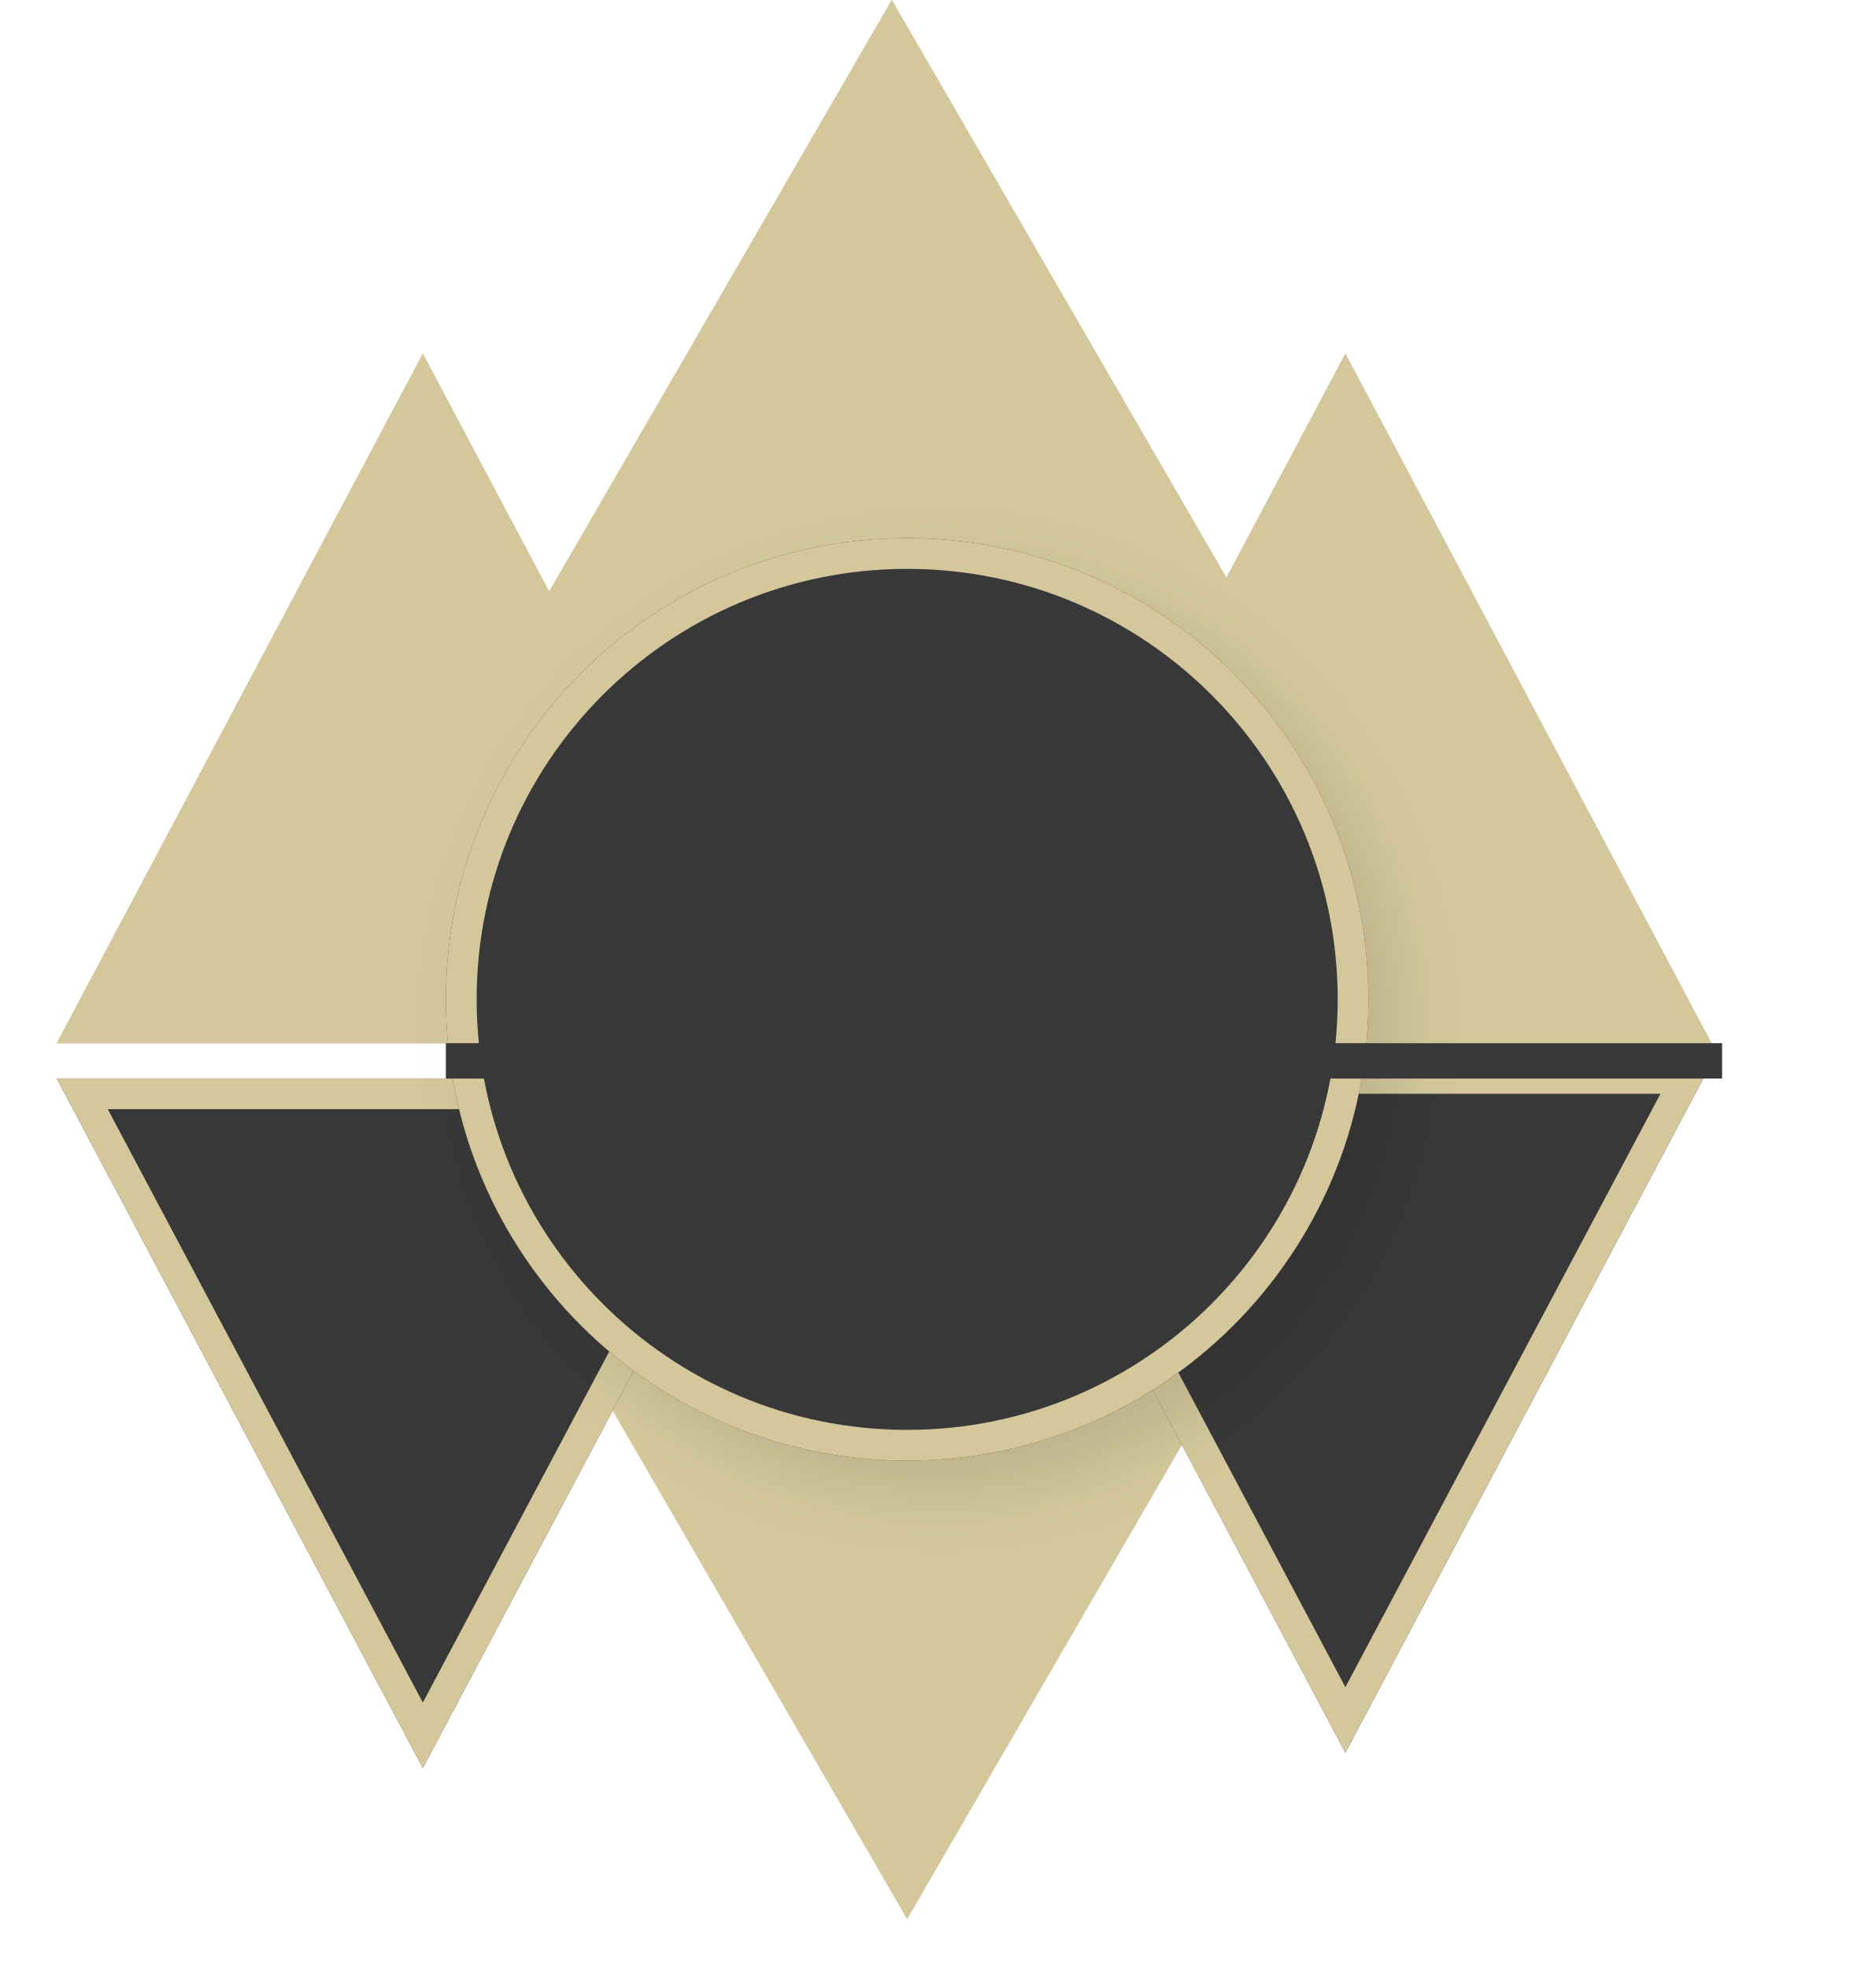
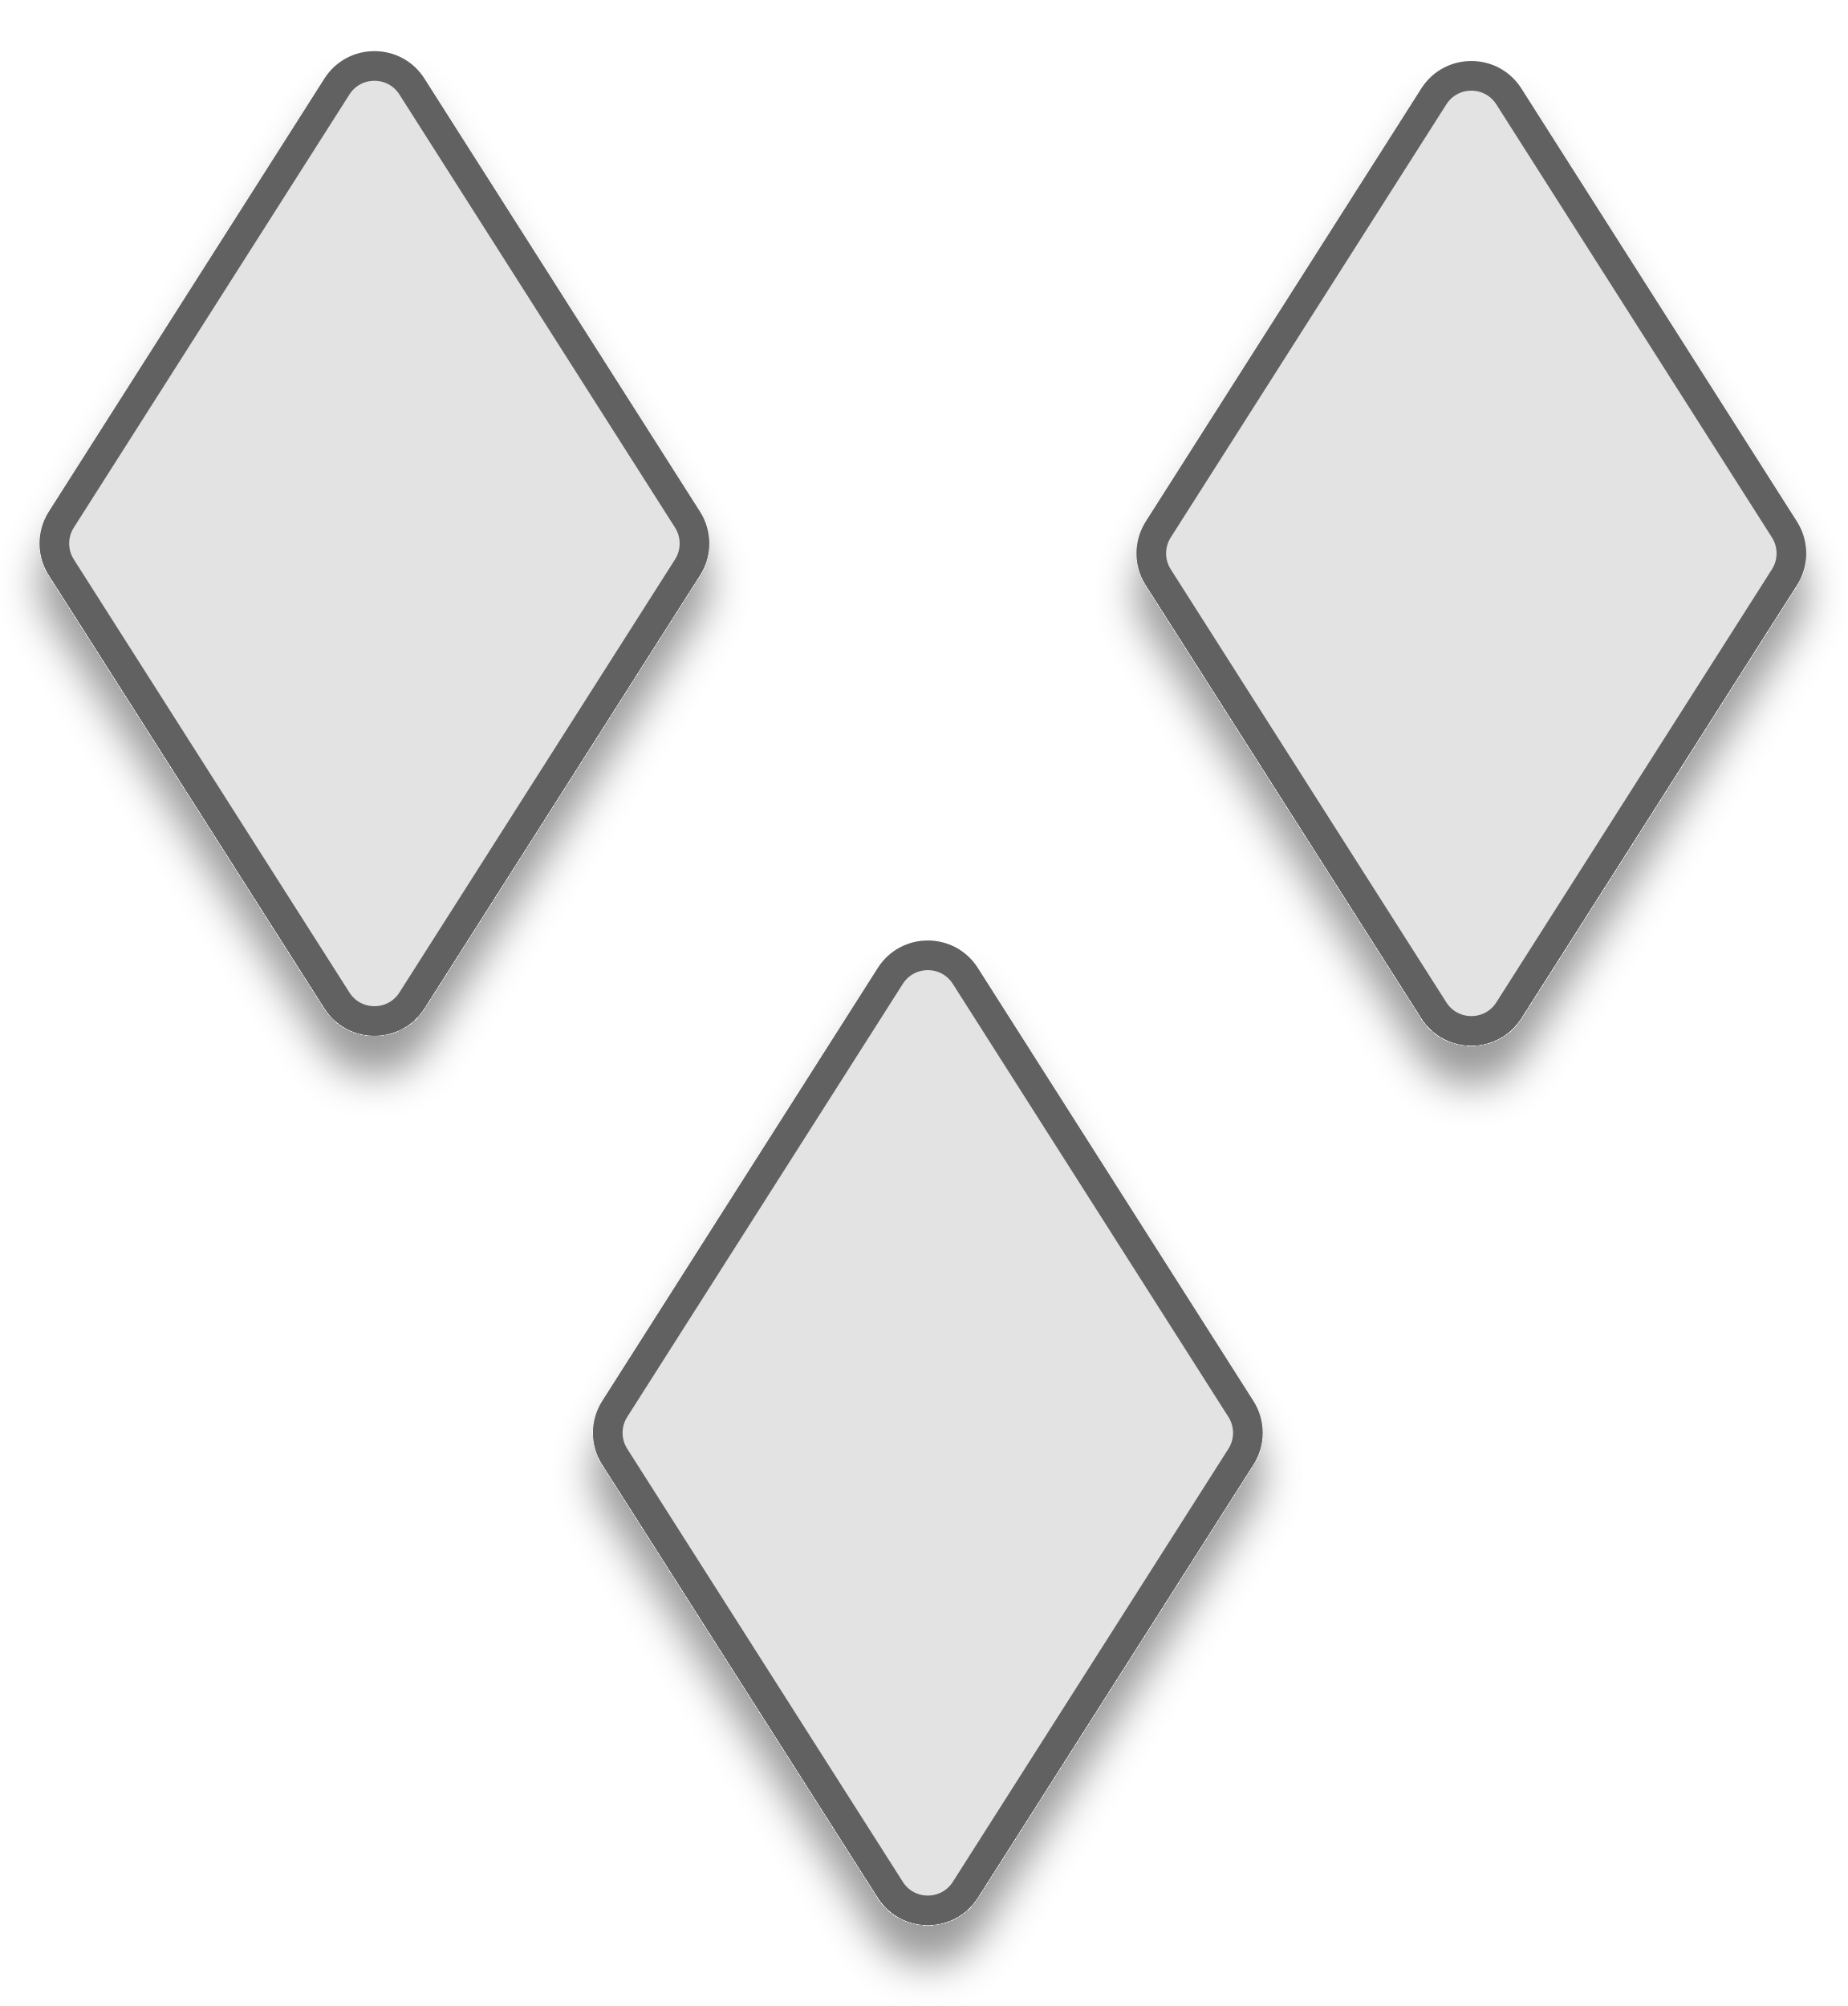
- <svg xmlns="http://www.w3.org/2000/svg" width="122" height="128" id="screenshot-7a27f662-d51f-80c8-8007-8a3e514ee828" viewBox="0 0 122 128" fill="none" version="1.1">
-   <g id="shape-7a27f662-d51f-80c8-8007-8a3e514ee828" rx="0" ry="0">
-     <g id="shape-7a27f662-d51f-80c8-8007-8a27f39ae339" rx="0" ry="0">
-       <g id="shape-7a27f662-d51f-80c8-8007-8a27f39ae352" width="160" height="160" rx="0" ry="0" style="fill: rgb(0, 0, 0);">
-         <g id="shape-7a27f662-d51f-80c8-8007-8a27f39ae354" style="display: none;">
-           <g class="fills" id="fills-7a27f662-d51f-80c8-8007-8a27f39ae354">
-             <rect width="60" height="59.81" x="28" transform="matrix(1, 0, 0, 1, 0, 0)" style="fill: rgb(211, 199, 155); fill-opacity: 1;" ry="0" fill="none" rx="0" y="0" />
-           </g>
-           <g fill="none" id="strokes-7b9435b9-cb8a-804c-8007-8a40874e2ef5-7a27f662-d51f-80c8-8007-8a27f39ae354" class="strokes">
-             <g class="inner-stroke-shape" transform="matrix(1, 0, 0, 1, 0, 0)">
-               <defs>
-                 <clipPath id="inner-stroke-render-4-7a27f662-d51f-80c8-8007-8a27f39ae354-0">
-                   <use href="#stroke-shape-render-4-7a27f662-d51f-80c8-8007-8a27f39ae354-0" />
-                 </clipPath>
-                 <rect rx="0" ry="0" x="28" y="0" width="60" height="59.81" id="stroke-shape-render-4-7a27f662-d51f-80c8-8007-8a27f39ae354-0" style="fill: none; stroke-width: 4; stroke: rgb(211, 199, 155); stroke-opacity: 1;" />
-               </defs>
-               <use href="#stroke-shape-render-4-7a27f662-d51f-80c8-8007-8a27f39ae354-0" clip-path="url('#inner-stroke-render-4-7a27f662-d51f-80c8-8007-8a27f39ae354-0')" />
-             </g>
-           </g>
-         </g>
-         <g id="shape-7a27f662-d51f-80c8-8007-8a27f39ae355">
-           <g class="fills" id="fills-7a27f662-d51f-80c8-8007-8a27f39ae355">
-             <path d="M58,0L83.981,44.858L32.019,44.858Z" style="fill: rgb(211, 199, 155); fill-opacity: 1;" />
-           </g>
-           <g id="strokes-7b9435b9-cb8a-804c-8007-8a40874f7313-7a27f662-d51f-80c8-8007-8a27f39ae355" class="strokes">
-             <g class="inner-stroke-shape">
-               <defs>
-                 <clipPath id="inner-stroke-render-5-7a27f662-d51f-80c8-8007-8a27f39ae355-0">
-                   <use href="#stroke-shape-render-5-7a27f662-d51f-80c8-8007-8a27f39ae355-0" />
-                 </clipPath>
-                 <path d="M58,0L83.981,44.858L32.019,44.858Z" id="stroke-shape-render-5-7a27f662-d51f-80c8-8007-8a27f39ae355-0" style="fill: none; stroke-width: 4; stroke: rgb(211, 199, 155); stroke-opacity: 1;" />
-               </defs>
-               <use href="#stroke-shape-render-5-7a27f662-d51f-80c8-8007-8a27f39ae355-0" clip-path="url('#inner-stroke-render-5-7a27f662-d51f-80c8-8007-8a27f39ae355-0')" />
-             </g>
-           </g>
-         </g>
-       </g>
+ <svg xmlns="http://www.w3.org/2000/svg" width="187" height="203" viewBox="0 0 187 203" fill="none">
+   <g id="Logo">
+     <g id="BM" filter="url(#filter0_d_16_99)">
+       <path d="M88.826 97.954C91.184 94.249 96.592 94.249 98.95 97.954L126.838 141.779C128.089 143.744 128.089 146.256 126.838 148.221L98.95 192.045C96.592 195.75 91.184 195.75 88.826 192.045L60.938 148.221C59.687 146.256 59.687 143.744 60.938 141.779L88.826 97.954Z" fill="#E3E3E3" />
+       <path d="M90.091 98.76C91.859 95.981 95.917 95.981 97.685 98.76L125.573 142.584C126.511 144.058 126.511 145.942 125.573 147.416L97.685 191.24C95.917 194.019 91.859 194.019 90.091 191.24L62.204 147.416C61.266 145.942 61.266 144.058 62.204 142.584L90.091 98.76Z" stroke="#616161" stroke-width="3" />
    </g>
-     <g id="shape-7a27f662-d51f-80c8-8007-8a31027ca144" rx="0" ry="0">
-       <g id="shape-7a27f662-d51f-80c8-8007-8a31027ca145" width="160" height="160" rx="0" ry="0" style="fill: rgb(0, 0, 0);">
-         <g id="shape-7a27f662-d51f-80c8-8007-8a31027ca146" style="display: none;">
-           <g class="fills" id="fills-7a27f662-d51f-80c8-8007-8a31027ca146">
-             <rect width="60" height="59.81" x="29" transform="matrix(-1, 0, 0, -1, 118, 189.8101)" style="fill: none;" ry="0" fill="none" rx="0" y="65" />
-           </g>
-           <g fill="none" id="strokes-7b9435b9-cb8a-804c-8007-8a4087503042-7a27f662-d51f-80c8-8007-8a31027ca146" class="strokes">
-             <g class="inner-stroke-shape" transform="matrix(-1, 0, 0, -1, 118, 189.8101)">
-               <defs>
-                 <clipPath id="inner-stroke-render-8-7a27f662-d51f-80c8-8007-8a31027ca146-0">
-                   <use href="#stroke-shape-render-8-7a27f662-d51f-80c8-8007-8a31027ca146-0" />
-                 </clipPath>
-                 <rect rx="0" ry="0" x="29" y="65" width="60" height="59.81" id="stroke-shape-render-8-7a27f662-d51f-80c8-8007-8a31027ca146-0" style="fill: none; stroke-width: 4; stroke: rgb(211, 199, 155); stroke-opacity: 1;" />
-               </defs>
-               <use href="#stroke-shape-render-8-7a27f662-d51f-80c8-8007-8a31027ca146-0" clip-path="url('#inner-stroke-render-8-7a27f662-d51f-80c8-8007-8a31027ca146-0')" />
-             </g>
-           </g>
-         </g>
-         <g id="shape-7a27f662-d51f-80c8-8007-8a31027ca147">
-           <g class="fills" id="fills-7a27f662-d51f-80c8-8007-8a31027ca147">
-             <path d="M59,124.81L33.019,79.953L84.981,79.953Z" style="fill: rgb(211, 199, 155); fill-opacity: 1;" />
-           </g>
-           <g id="strokes-7b9435b9-cb8a-804c-8007-8a408750a8b2-7a27f662-d51f-80c8-8007-8a31027ca147" class="strokes">
-             <g class="inner-stroke-shape">
-               <defs>
-                 <clipPath id="inner-stroke-render-9-7a27f662-d51f-80c8-8007-8a31027ca147-0">
-                   <use href="#stroke-shape-render-9-7a27f662-d51f-80c8-8007-8a31027ca147-0" />
-                 </clipPath>
-                 <path d="M59,124.81L33.019,79.953L84.981,79.953Z" id="stroke-shape-render-9-7a27f662-d51f-80c8-8007-8a31027ca147-0" style="fill: none; stroke-width: 4; stroke: rgb(211, 199, 155); stroke-opacity: 1;" />
-               </defs>
-               <use href="#stroke-shape-render-9-7a27f662-d51f-80c8-8007-8a31027ca147-0" clip-path="url('#inner-stroke-render-9-7a27f662-d51f-80c8-8007-8a31027ca147-0')" />
-             </g>
-           </g>
-         </g>
-       </g>
+     <g id="TR" filter="url(#filter1_d_16_99)">
+       <path d="M143.826 8.955C146.184 5.25 151.592 5.25 153.95 8.955L181.838 52.779C183.089 54.744 183.089 57.256 181.838 59.221L153.95 103.045C151.592 106.75 146.184 106.75 143.826 103.045L115.938 59.221C114.687 57.256 114.687 54.744 115.938 52.779L143.826 8.955Z" fill="#E3E3E3" />
+       <path d="M145.091 9.76C146.86 6.981 150.917 6.981 152.685 9.76L180.573 53.584C181.511 55.058 181.511 56.942 180.573 58.416L152.685 102.24C150.917 105.019 146.86 105.019 145.091 102.24L117.204 58.416C116.266 56.942 116.266 55.058 117.204 53.584L145.091 9.76Z" stroke="#616161" stroke-width="3" />
    </g>
-     <g id="shape-7a27f662-d51f-80c8-8007-8a27f39ae33b" rx="0" ry="0">
-       <g id="shape-7a27f662-d51f-80c8-8007-8a27f39ae35e" width="160" height="160" rx="0" ry="0" style="fill: rgb(0, 0, 0);">
-         <g id="shape-7a27f662-d51f-80c8-8007-8a27f39ae360">
-           <g class="fills" id="fills-7a27f662-d51f-80c8-8007-8a27f39ae360">
-             <path d="M27.5,23L51.316,67.858L3.684,67.858Z" style="fill: rgb(211, 199, 155); fill-opacity: 1;" />
-           </g>
-           <g id="strokes-7b9435b9-cb8a-804c-8007-8a4087517c45-7a27f662-d51f-80c8-8007-8a27f39ae360" class="strokes">
-             <g class="inner-stroke-shape">
-               <defs>
-                 <clipPath id="inner-stroke-render-12-7a27f662-d51f-80c8-8007-8a27f39ae360-0">
-                   <use href="#stroke-shape-render-12-7a27f662-d51f-80c8-8007-8a27f39ae360-0" />
-                 </clipPath>
-                 <path d="M27.5,23L51.316,67.858L3.684,67.858Z" id="stroke-shape-render-12-7a27f662-d51f-80c8-8007-8a27f39ae360-0" style="fill: none; stroke-width: 4; stroke: rgb(211, 199, 155); stroke-opacity: 1;" />
-               </defs>
-               <use href="#stroke-shape-render-12-7a27f662-d51f-80c8-8007-8a27f39ae360-0" clip-path="url('#inner-stroke-render-12-7a27f662-d51f-80c8-8007-8a27f39ae360-0')" />
-             </g>
-           </g>
-         </g>
-       </g>
-       <g id="shape-7a27f662-d51f-80c8-8007-8a27f39ae35f" width="160" height="160" rx="0" ry="0" style="fill: rgb(0, 0, 0);">
-         <g id="shape-7a27f662-d51f-80c8-8007-8a27f39ae361" style="display: none;">
-           <g class="fills" id="fills-7a27f662-d51f-80c8-8007-8a27f39ae361">
-             <rect width="55" height="59.81" x="0" transform="matrix(-1, 0, 0, -1, 55, 170.1899)" style="fill: rgb(57, 56, 56); fill-opacity: 1;" ry="0" fill="none" rx="0" y="55.19" />
-           </g>
-           <g fill="none" id="strokes-7b9435b9-cb8a-804c-8007-8a408751d6ab-7a27f662-d51f-80c8-8007-8a27f39ae361" class="strokes">
-             <g class="inner-stroke-shape" transform="matrix(-1, 0, 0, -1, 55, 170.1899)">
-               <defs>
-                 <clipPath id="inner-stroke-render-14-7a27f662-d51f-80c8-8007-8a27f39ae361-0">
-                   <use href="#stroke-shape-render-14-7a27f662-d51f-80c8-8007-8a27f39ae361-0" />
-                 </clipPath>
-                 <rect rx="0" ry="0" x="0" y="55.19" width="55" height="59.81" id="stroke-shape-render-14-7a27f662-d51f-80c8-8007-8a27f39ae361-0" style="fill: none; stroke-width: 4; stroke: rgb(211, 199, 155); stroke-opacity: 1;" />
-               </defs>
-               <use href="#stroke-shape-render-14-7a27f662-d51f-80c8-8007-8a27f39ae361-0" clip-path="url('#inner-stroke-render-14-7a27f662-d51f-80c8-8007-8a27f39ae361-0')" />
-             </g>
-           </g>
-         </g>
-         <g id="shape-7a27f662-d51f-80c8-8007-8a27f39ae362">
-           <g class="fills" id="fills-7a27f662-d51f-80c8-8007-8a27f39ae362">
-             <path d="M27.5,115L3.684,70.142L51.316,70.142Z" style="fill: rgb(57, 56, 56); fill-opacity: 1;" />
-           </g>
-           <g id="strokes-7b9435b9-cb8a-804c-8007-8a4087520bef-7a27f662-d51f-80c8-8007-8a27f39ae362" class="strokes">
-             <g class="inner-stroke-shape">
-               <defs>
-                 <clipPath id="inner-stroke-render-15-7a27f662-d51f-80c8-8007-8a27f39ae362-0">
-                   <use href="#stroke-shape-render-15-7a27f662-d51f-80c8-8007-8a27f39ae362-0" />
-                 </clipPath>
-                 <path d="M27.5,115L3.684,70.142L51.316,70.142Z" id="stroke-shape-render-15-7a27f662-d51f-80c8-8007-8a27f39ae362-0" style="fill: none; stroke-width: 4; stroke: rgb(211, 199, 155); stroke-opacity: 1;" />
-               </defs>
-               <use href="#stroke-shape-render-15-7a27f662-d51f-80c8-8007-8a27f39ae362-0" clip-path="url('#inner-stroke-render-15-7a27f662-d51f-80c8-8007-8a27f39ae362-0')" />
-             </g>
-           </g>
-         </g>
-       </g>
-     </g>
-     <g id="shape-7a27f662-d51f-80c8-8007-8a27f39ae338" rx="0" ry="0">
-       <g id="shape-7a27f662-d51f-80c8-8007-8a27f39ae34d" width="160" height="160" rx="0" ry="0" style="fill: rgb(0, 0, 0);">
-         <g id="shape-7a27f662-d51f-80c8-8007-8a27f39ae34f">
-           <g class="fills" id="fills-7a27f662-d51f-80c8-8007-8a27f39ae34f">
-             <path d="M87.5,23L111.316,67.858L63.684,67.858Z" style="fill: rgb(211, 199, 155); fill-opacity: 1;" />
-           </g>
-           <g id="strokes-7b9435b9-cb8a-804c-8007-8a408752f721-7a27f662-d51f-80c8-8007-8a27f39ae34f" class="strokes">
-             <g class="inner-stroke-shape">
-               <defs>
-                 <clipPath id="inner-stroke-render-18-7a27f662-d51f-80c8-8007-8a27f39ae34f-0">
-                   <use href="#stroke-shape-render-18-7a27f662-d51f-80c8-8007-8a27f39ae34f-0" />
-                 </clipPath>
-                 <path d="M87.5,23L111.316,67.858L63.684,67.858Z" id="stroke-shape-render-18-7a27f662-d51f-80c8-8007-8a27f39ae34f-0" style="fill: none; stroke-width: 4; stroke: rgb(211, 199, 155); stroke-opacity: 1;" />
-               </defs>
-               <use href="#stroke-shape-render-18-7a27f662-d51f-80c8-8007-8a27f39ae34f-0" clip-path="url('#inner-stroke-render-18-7a27f662-d51f-80c8-8007-8a27f39ae34f-0')" />
-             </g>
-           </g>
-         </g>
-       </g>
-       <g id="shape-7a27f662-d51f-80c8-8007-8a27f39ae34e" width="160" height="160" rx="0" ry="0" style="fill: rgb(0, 0, 0);">
-         <g id="shape-7a27f662-d51f-80c8-8007-8a27f39ae350" style="display: none;">
-           <g class="fills" id="fills-7a27f662-d51f-80c8-8007-8a27f39ae350">
-             <rect width="55" height="59.81" x="60" transform="matrix(-1, 0, 0, -1, 175, 168.1899)" style="fill: rgb(57, 56, 56); fill-opacity: 1;" ry="0" fill="none" rx="0" y="54.19" />
-           </g>
-           <g fill="none" id="strokes-7b9435b9-cb8a-804c-8007-8a40875378fa-7a27f662-d51f-80c8-8007-8a27f39ae350" class="strokes">
-             <g class="inner-stroke-shape" transform="matrix(-1, 0, 0, -1, 175, 168.1899)">
-               <defs>
-                 <clipPath id="inner-stroke-render-20-7a27f662-d51f-80c8-8007-8a27f39ae350-0">
-                   <use href="#stroke-shape-render-20-7a27f662-d51f-80c8-8007-8a27f39ae350-0" />
-                 </clipPath>
-                 <rect rx="0" ry="0" x="60" y="54.19" width="55" height="59.81" id="stroke-shape-render-20-7a27f662-d51f-80c8-8007-8a27f39ae350-0" style="fill: none; stroke-width: 4; stroke: rgb(211, 199, 155); stroke-opacity: 1;" />
-               </defs>
-               <use href="#stroke-shape-render-20-7a27f662-d51f-80c8-8007-8a27f39ae350-0" clip-path="url('#inner-stroke-render-20-7a27f662-d51f-80c8-8007-8a27f39ae350-0')" />
-             </g>
-           </g>
-         </g>
-         <g id="shape-7a27f662-d51f-80c8-8007-8a27f39ae351">
-           <g class="fills" id="fills-7a27f662-d51f-80c8-8007-8a27f39ae351">
-             <path d="M87.5,114L63.684,69.142L111.316,69.142Z" style="fill: rgb(57, 56, 56); fill-opacity: 1;" />
-           </g>
-           <g id="strokes-7b9435b9-cb8a-804c-8007-8a4087538e41-7a27f662-d51f-80c8-8007-8a27f39ae351" class="strokes">
-             <g class="inner-stroke-shape">
-               <defs>
-                 <clipPath id="inner-stroke-render-21-7a27f662-d51f-80c8-8007-8a27f39ae351-0">
-                   <use href="#stroke-shape-render-21-7a27f662-d51f-80c8-8007-8a27f39ae351-0" />
-                 </clipPath>
-                 <path d="M87.5,114L63.684,69.142L111.316,69.142Z" id="stroke-shape-render-21-7a27f662-d51f-80c8-8007-8a27f39ae351-0" style="fill: none; stroke-width: 4; stroke: rgb(211, 199, 155); stroke-opacity: 1;" />
-               </defs>
-               <use href="#stroke-shape-render-21-7a27f662-d51f-80c8-8007-8a27f39ae351-0" clip-path="url('#inner-stroke-render-21-7a27f662-d51f-80c8-8007-8a27f39ae351-0')" />
-             </g>
-           </g>
-         </g>
-       </g>
-     </g>
-     <g id="shape-7a27f662-d51f-80c8-8007-8a2908a7ebda">
-       <defs>
-         <filter id="filter-render-22" x="-0.45" y="-0.45" width="2" height="2" filterUnits="objectBoundingBox" color-interpolation-filters="sRGB">
-           <feFlood flood-opacity="0" result="BackgroundImageFix" />
-           <feColorMatrix in="SourceAlpha" type="matrix" values="0 0 0 0 0 0 0 0 0 0 0 0 0 0 0 0 0 0 127 0" />
-           <feOffset dx="2" dy="2" />
-           <feGaussianBlur stdDeviation="2" />
-           <feColorMatrix type="matrix" values="0 0 0 0 0 0 0 0 0 0 0 0 0 0 0 0 0 0 0.1 0" />
-           <feBlend mode="normal" in2="BackgroundImageFix" result="filter_7a27f662-d51f-80c8-8007-8a31b61361e5" />
-           <feBlend mode="normal" in="SourceGraphic" in2="filter_7a27f662-d51f-80c8-8007-8a31b61361e5" result="shape" />
-         </filter>
-         <filter id="filter-shadow-render-22" x="-0.45" y="-0.45" width="2" height="2" filterUnits="objectBoundingBox" color-interpolation-filters="sRGB">
-           <feFlood flood-opacity="0" result="BackgroundImageFix" />
-           <feColorMatrix in="SourceAlpha" type="matrix" values="0 0 0 0 0 0 0 0 0 0 0 0 0 0 0 0 0 0 127 0" />
-           <feOffset dx="2" dy="2" />
-           <feGaussianBlur stdDeviation="2" />
-           <feColorMatrix type="matrix" values="0 0 0 0 0 0 0 0 0 0 0 0 0 0 0 0 0 0 0.1 0" />
-           <feBlend mode="normal" in2="BackgroundImageFix" result="filter_7a27f662-d51f-80c8-8007-8a31b61361e5" />
-           <feBlend mode="normal" in="SourceGraphic" in2="filter_7a27f662-d51f-80c8-8007-8a31b61361e5" result="shape" />
-         </filter>
-       </defs>
-       <g class="fills" id="fills-7a27f662-d51f-80c8-8007-8a2908a7ebda">
-         <ellipse cx="59" cy="65" rx="30" ry="30" transform="matrix(1, 0, 0, 1, 0, 0)" filter="url(#filter-render-22)" style="fill: rgb(57, 56, 56); fill-opacity: 1;" />
-       </g>
-       <g id="strokes-7b9435b9-cb8a-804c-8007-8a4087549fff-7a27f662-d51f-80c8-8007-8a2908a7ebda" class="strokes">
-         <g class="inner-stroke-shape" transform="matrix(1, 0, 0, 1, 0, 0)">
-           <defs>
-             <clipPath id="inner-stroke-render-22-7a27f662-d51f-80c8-8007-8a2908a7ebda-0">
-               <use href="#stroke-shape-render-22-7a27f662-d51f-80c8-8007-8a2908a7ebda-0" />
-             </clipPath>
-             <ellipse cx="59" cy="65" rx="30" ry="30" id="stroke-shape-render-22-7a27f662-d51f-80c8-8007-8a2908a7ebda-0" style="fill: none; stroke-width: 4; stroke: rgb(211, 199, 155); stroke-opacity: 1;" />
-           </defs>
-           <use href="#stroke-shape-render-22-7a27f662-d51f-80c8-8007-8a2908a7ebda-0" clip-path="url('#inner-stroke-render-22-7a27f662-d51f-80c8-8007-8a2908a7ebda-0')" />
-         </g>
-       </g>
-     </g>
-     <g id="shape-7a27f662-d51f-80c8-8007-8a30a8fc79dc">
-       <g class="fills" id="fills-7a27f662-d51f-80c8-8007-8a30a8fc79dc">
-         <path d="M29,67.85L112,67.85L112,70.15L61.379,70.15L29,70.15L29,67.85" style="fill: rgb(57, 56, 56); fill-opacity: 1;" />
-       </g>
+     <g id="TL" filter="url(#filter2_d_16_99)">
+       <path d="M32.826 7.955C35.184 4.25 40.592 4.25 42.95 7.955L70.838 51.779C72.089 53.744 72.089 56.256 70.838 58.221L42.95 102.045C40.592 105.75 35.184 105.75 32.826 102.045L4.938 58.221C3.687 56.256 3.687 53.744 4.938 51.779L32.826 7.955Z" fill="#E3E3E3" />
+       <path d="M34.091 8.76C35.859 5.981 39.917 5.981 41.685 8.76L69.573 52.584C70.511 54.058 70.511 55.942 69.573 57.416L41.685 101.24C39.917 104.019 35.859 104.019 34.091 101.24L6.204 57.416C5.266 55.942 5.266 54.058 6.204 52.584L34.091 8.76Z" stroke="#616161" stroke-width="3" />
    </g>
  </g>
+   <defs>
+     <filter id="filter0_d_16_99" x="56" y="95.176" width="75.776" height="107.648" filterUnits="userSpaceOnUse" color-interpolation-filters="sRGB">
+       <feFlood flood-opacity="0" result="BackgroundImageFix" />
+       <feColorMatrix in="SourceAlpha" type="matrix" values="0 0 0 0 0 0 0 0 0 0 0 0 0 0 0 0 0 0 127 0" result="hardAlpha" />
+       <feOffset dy="4" />
+       <feGaussianBlur stdDeviation="2" />
+       <feComposite in2="hardAlpha" operator="out" />
+       <feColorMatrix type="matrix" values="0 0 0 0 0 0 0 0 0 0 0 0 0 0 0 0 0 0 0.4 0" />
+       <feBlend mode="normal" in2="BackgroundImageFix" result="effect1_dropShadow_16_99" />
+       <feBlend mode="normal" in="SourceGraphic" in2="effect1_dropShadow_16_99" result="shape" />
+     </filter>
+     <filter id="filter1_d_16_99" x="111" y="6.176" width="75.776" height="107.648" filterUnits="userSpaceOnUse" color-interpolation-filters="sRGB">
+       <feFlood flood-opacity="0" result="BackgroundImageFix" />
+       <feColorMatrix in="SourceAlpha" type="matrix" values="0 0 0 0 0 0 0 0 0 0 0 0 0 0 0 0 0 0 127 0" result="hardAlpha" />
+       <feOffset dy="4" />
+       <feGaussianBlur stdDeviation="2" />
+       <feComposite in2="hardAlpha" operator="out" />
+       <feColorMatrix type="matrix" values="0 0 0 0 0 0 0 0 0 0 0 0 0 0 0 0 0 0 0.4 0" />
+       <feBlend mode="normal" in2="BackgroundImageFix" result="effect1_dropShadow_16_99" />
+       <feBlend mode="normal" in="SourceGraphic" in2="effect1_dropShadow_16_99" result="shape" />
+     </filter>
+     <filter id="filter2_d_16_99" x="0" y="5.176" width="75.776" height="107.648" filterUnits="userSpaceOnUse" color-interpolation-filters="sRGB">
+       <feFlood flood-opacity="0" result="BackgroundImageFix" />
+       <feColorMatrix in="SourceAlpha" type="matrix" values="0 0 0 0 0 0 0 0 0 0 0 0 0 0 0 0 0 0 127 0" result="hardAlpha" />
+       <feOffset dy="4" />
+       <feGaussianBlur stdDeviation="2" />
+       <feComposite in2="hardAlpha" operator="out" />
+       <feColorMatrix type="matrix" values="0 0 0 0 0 0 0 0 0 0 0 0 0 0 0 0 0 0 0.4 0" />
+       <feBlend mode="normal" in2="BackgroundImageFix" result="effect1_dropShadow_16_99" />
+       <feBlend mode="normal" in="SourceGraphic" in2="effect1_dropShadow_16_99" result="shape" />
+     </filter>
+   </defs>
</svg>
